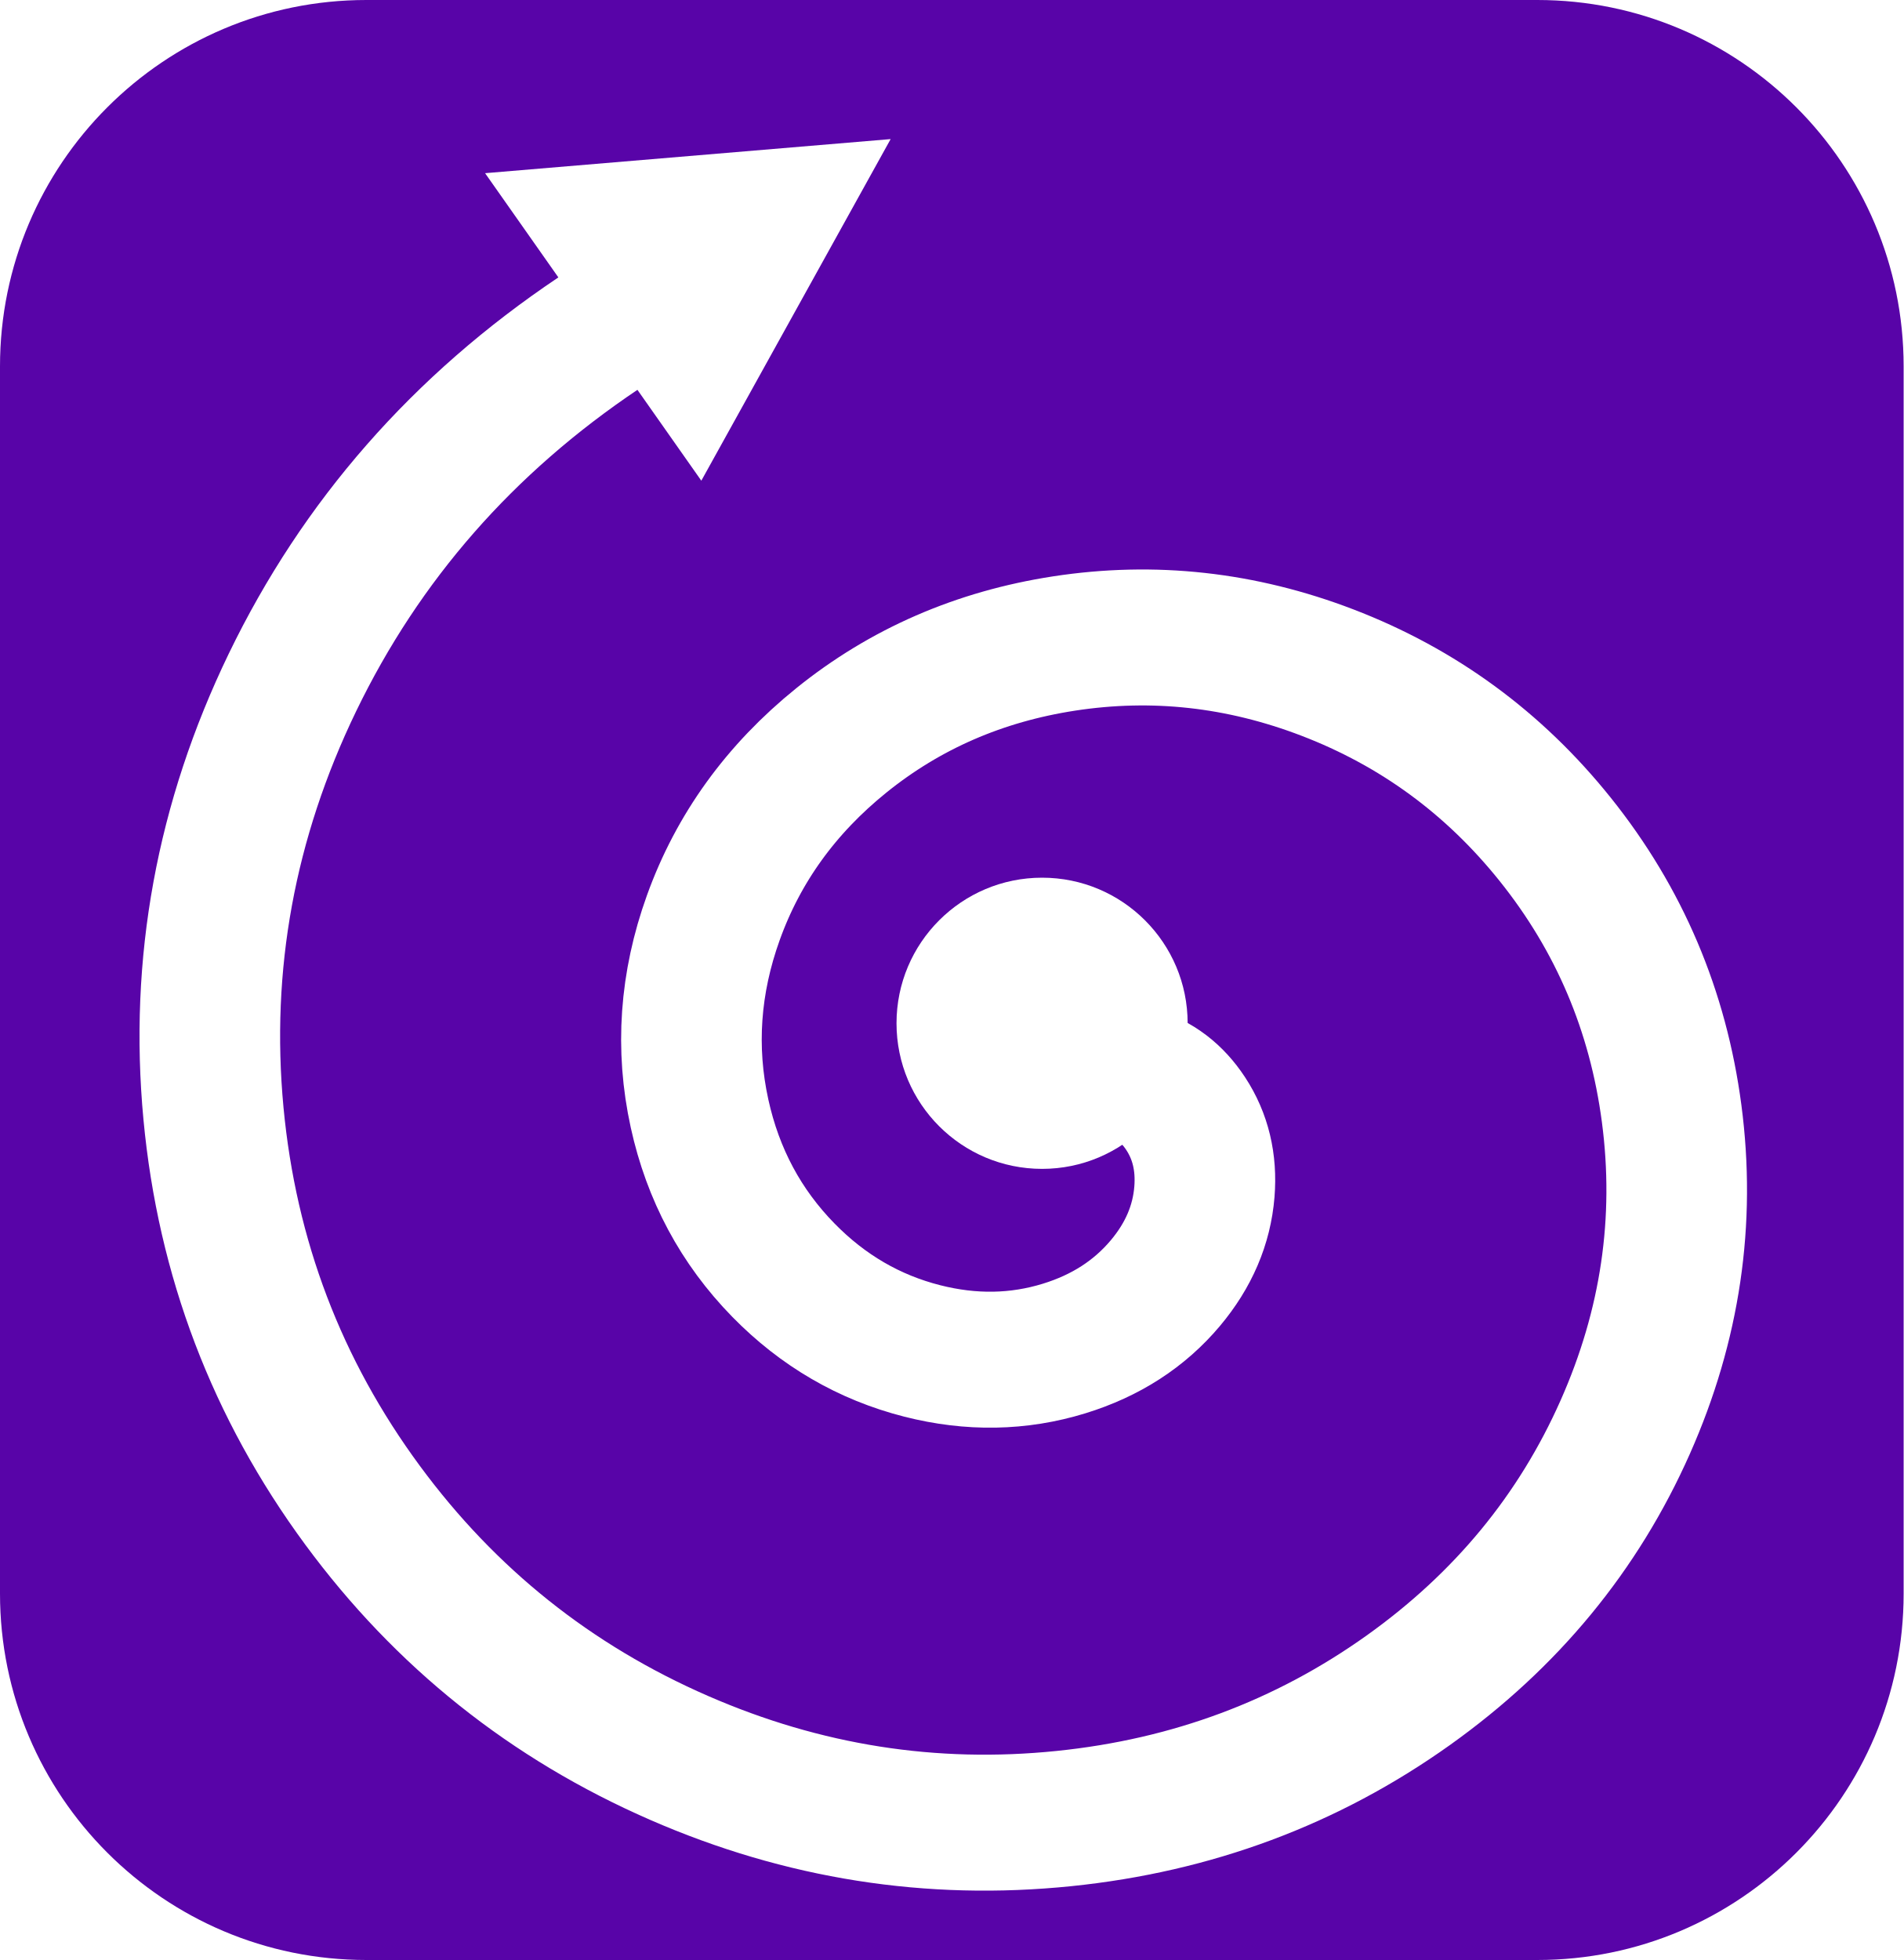
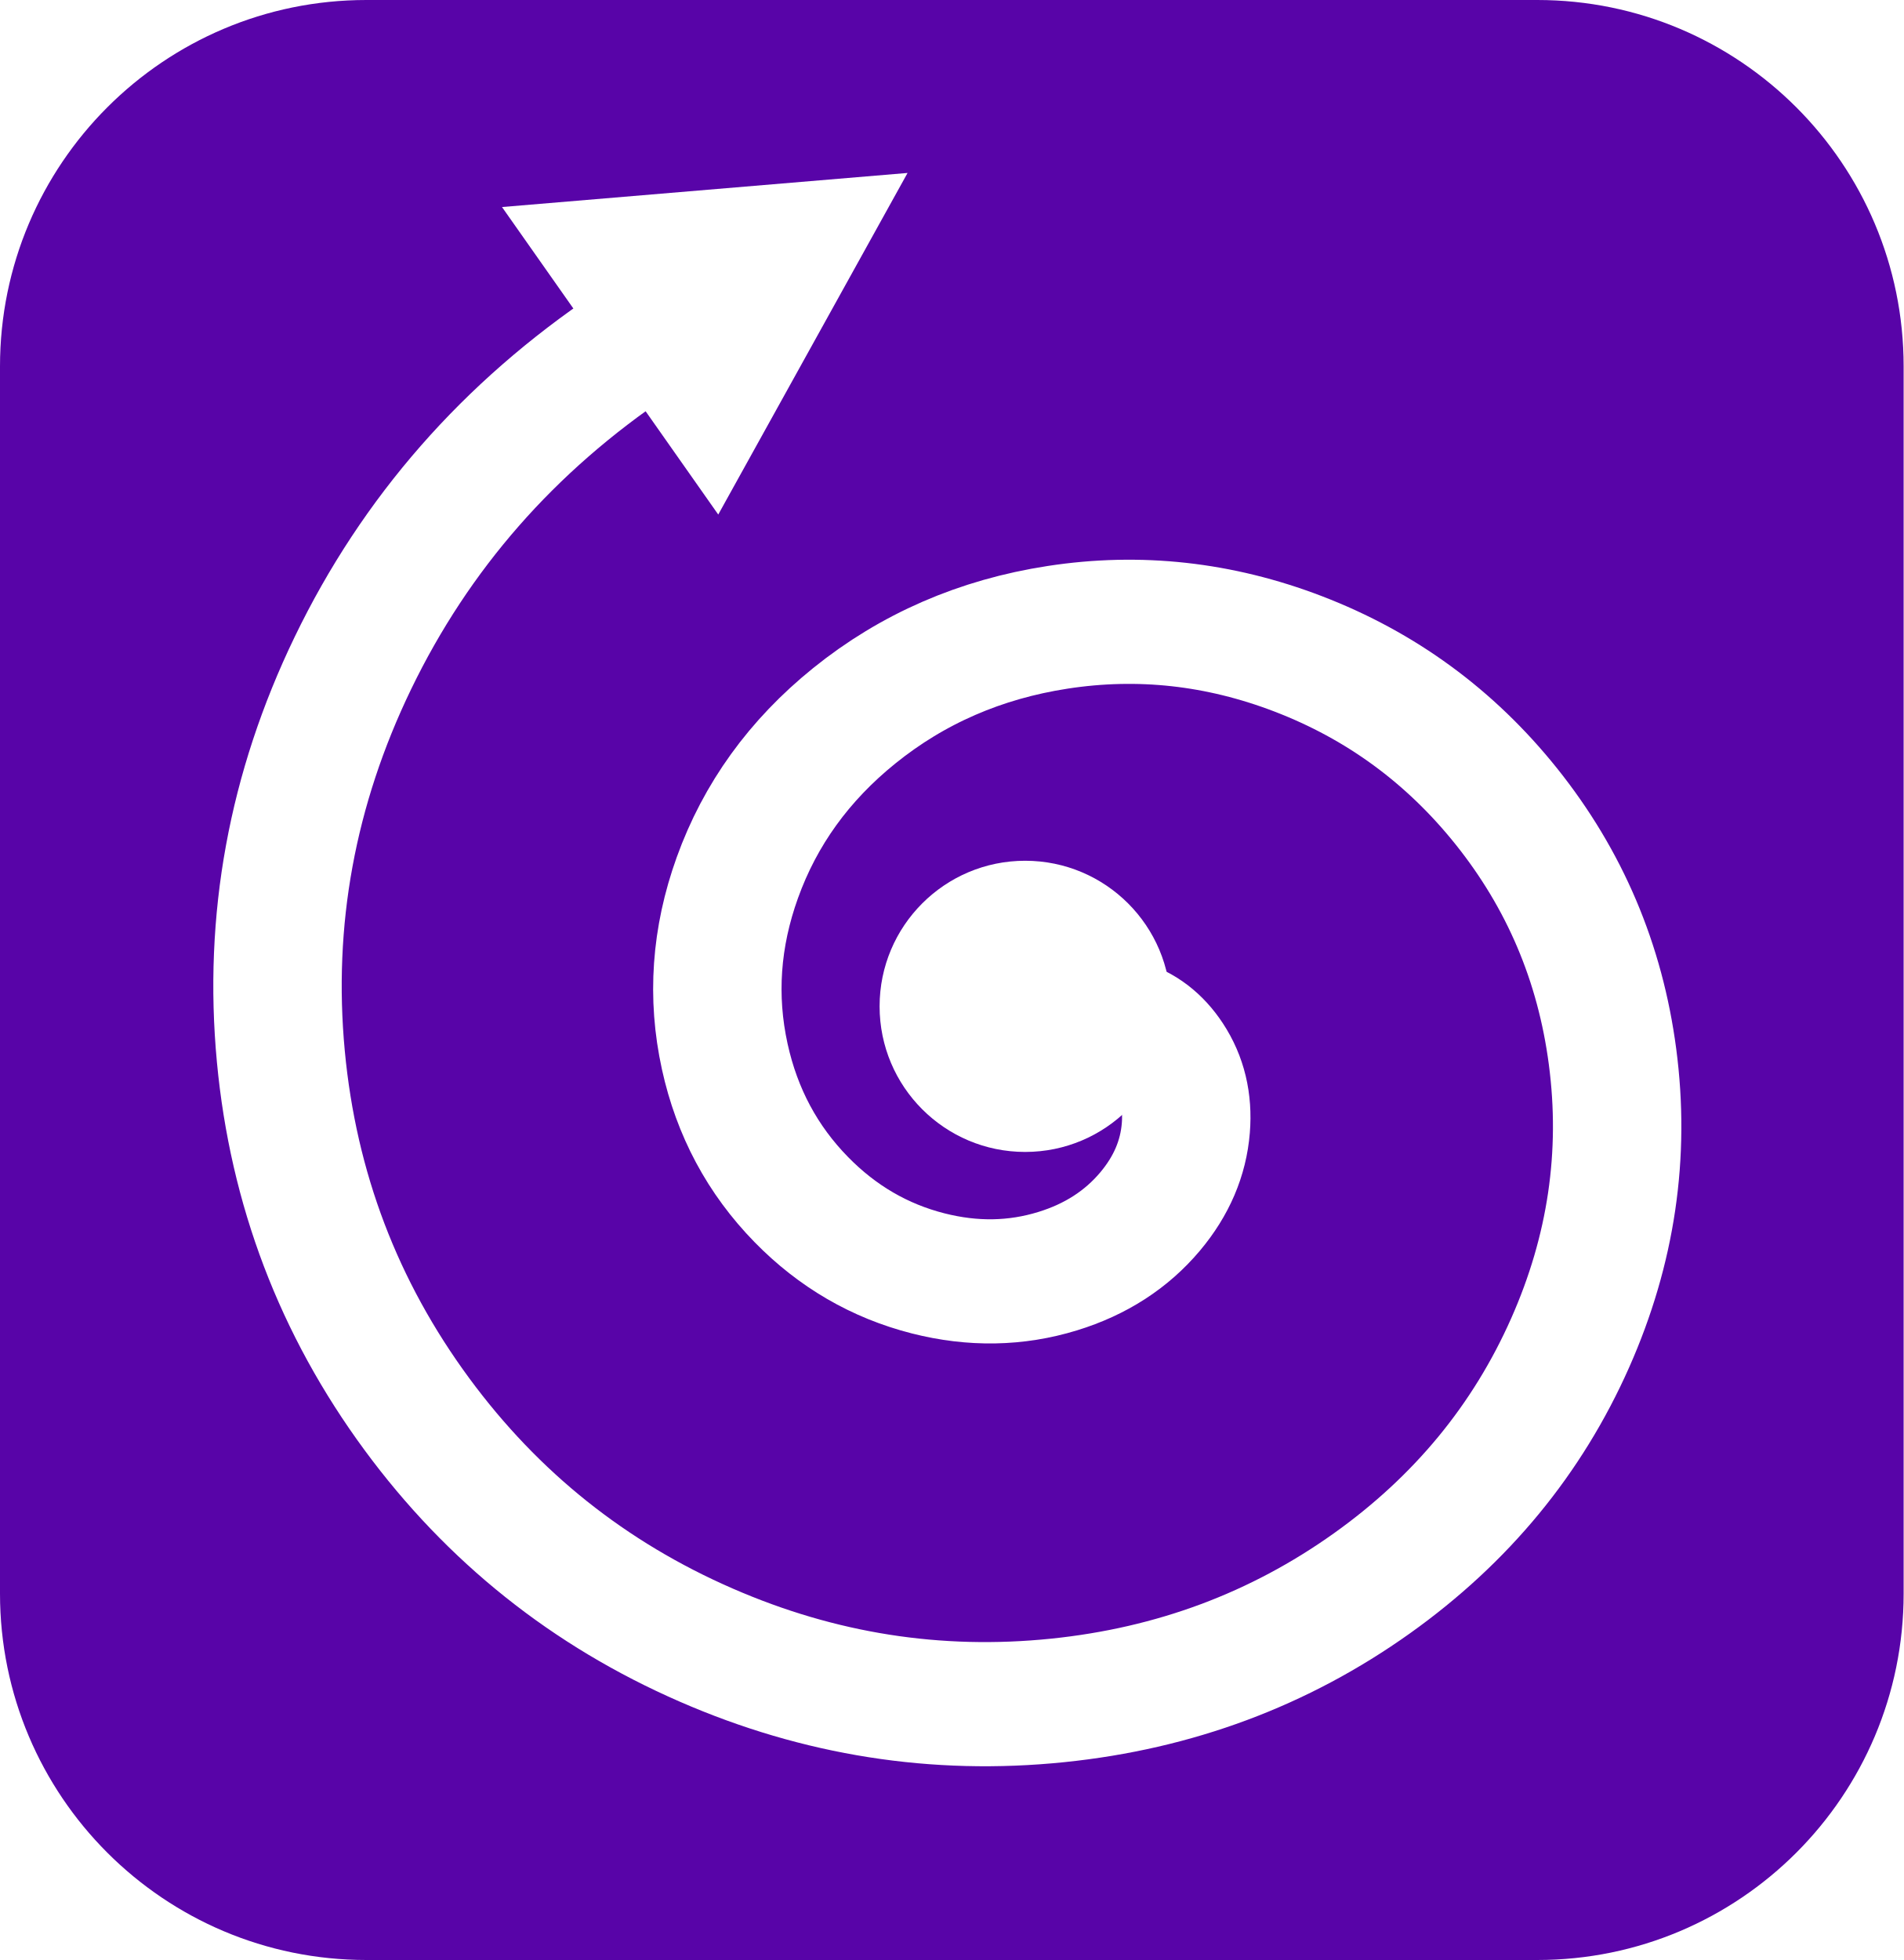
<svg xmlns="http://www.w3.org/2000/svg" xmlns:ns1="https://boxy-svg.com" viewBox="562.766 270.702 112.479 115.789">
  <rect x="562.766" y="270.702" width="112.479" height="115.789" style="fill: rgb(88, 4, 168);" rx="21.647" ry="21.647" />
-   <circle style="fill: rgb(255, 255, 255); stroke-width: 13px;" cx="407.923" cy="236.955" r="8.601" transform="matrix(1, 0, 0, 1, 216.4158, 94.19829)" />
-   <path d="M 257.546 318.029 L 269.083 338.011 L 246.01 338.011 L 257.546 318.029 Z" style="fill: rgb(255, 255, 255);" transform="matrix(0.484804, -0.874623, 0.919305, 0.404195, 174.2029, 377.643)" ns1:shape="triangle 246.01 318.029 23.073 19.982 0.5 0 1@ee41433e" ns1:origin="0.533 0.688" />
-   <path d="M 403.226 236.748 Q 403.226 236.273 403.658 236 Q 404.12 235.707 404.723 235.884 Q 405.394 236.08 405.819 236.748 Q 406.296 237.498 406.22 238.476 Q 406.134 239.57 405.387 240.49 Q 404.559 241.509 403.226 241.933 Q 401.765 242.398 400.201 241.987 Q 398.502 241.54 397.238 240.205 Q 395.876 238.766 395.448 236.748 Q 394.99 234.588 395.742 232.427 Q 396.542 230.127 398.473 228.515 Q 400.518 226.808 403.226 226.377 Q 406.082 225.923 408.844 227.018 Q 411.745 228.169 413.704 230.698 Q 415.756 233.347 416.189 236.748 Q 416.642 240.3 415.201 243.662 Q 413.701 247.164 410.572 249.472 Q 407.32 251.87 403.226 252.304 Q 398.979 252.755 395.016 250.968 Q 390.912 249.119 388.257 245.39 Q 385.513 241.536 385.077 236.748 Q 384.628 231.806 386.76 227.241 Q 388.958 222.537 393.287 219.534 Q 393.599 219.318 393.919 219.113" style="fill: none; stroke-width: 3px; stroke: rgb(255, 255, 255);" transform="matrix(2.76927, 0, 0, 2.677399, -491.0026, -297.3841)" ns1:shape="spiral 403.226 236.748 0 19.94 0 692.176 1@450fab55" />
+   <circle style="fill: rgb(255, 255, 255); stroke-width: 13px;" cx="623.339" cy="330.153" r="8.601" />
+   <path d="M 257.546 318.029 L 269.083 338.011 L 246.01 338.011 L 257.546 318.029 Z" style="fill: rgb(255, 255, 255);" transform="matrix(0.484804, -0.874623, 0.919305, 0.404195, 175.2029, 379.643)" ns1:shape="triangle 246.01 318.029 23.073 19.982 0.5 0 1@ee41433e" ns1:origin="0.533 0.688" />
+   <path d="M 403.226 236.748 Q 403.226 236.273 403.658 236 Q 404.12 235.707 404.723 235.884 Q 405.394 236.08 405.819 236.748 Q 406.296 237.498 406.22 238.476 Q 406.134 239.57 405.387 240.49 Q 404.559 241.509 403.226 241.933 Q 401.765 242.398 400.201 241.987 Q 398.502 241.54 397.238 240.205 Q 395.876 238.766 395.448 236.748 Q 394.99 234.588 395.742 232.427 Q 396.542 230.127 398.473 228.515 Q 400.518 226.808 403.226 226.377 Q 406.082 225.923 408.844 227.018 Q 411.745 228.169 413.704 230.698 Q 415.756 233.347 416.189 236.748 Q 416.642 240.3 415.201 243.662 Q 413.701 247.164 410.572 249.472 Q 407.32 251.87 403.226 252.304 Q 398.979 252.755 395.016 250.968 Q 390.912 249.119 388.257 245.39 Q 385.513 241.536 385.077 236.748 Q 384.628 231.806 386.76 227.241 Q 388.958 222.537 393.287 219.534 Q 393.599 219.318 393.919 219.113" style="fill: none; stroke-width: 3px; stroke: rgb(255, 255, 255);" transform="matrix(2.529027, 0, 0, 2.445127, -394.5094, -245.7597)" ns1:shape="spiral 403.226 236.748 0 19.94 0 692.176 1@450fab55" />
</svg>
